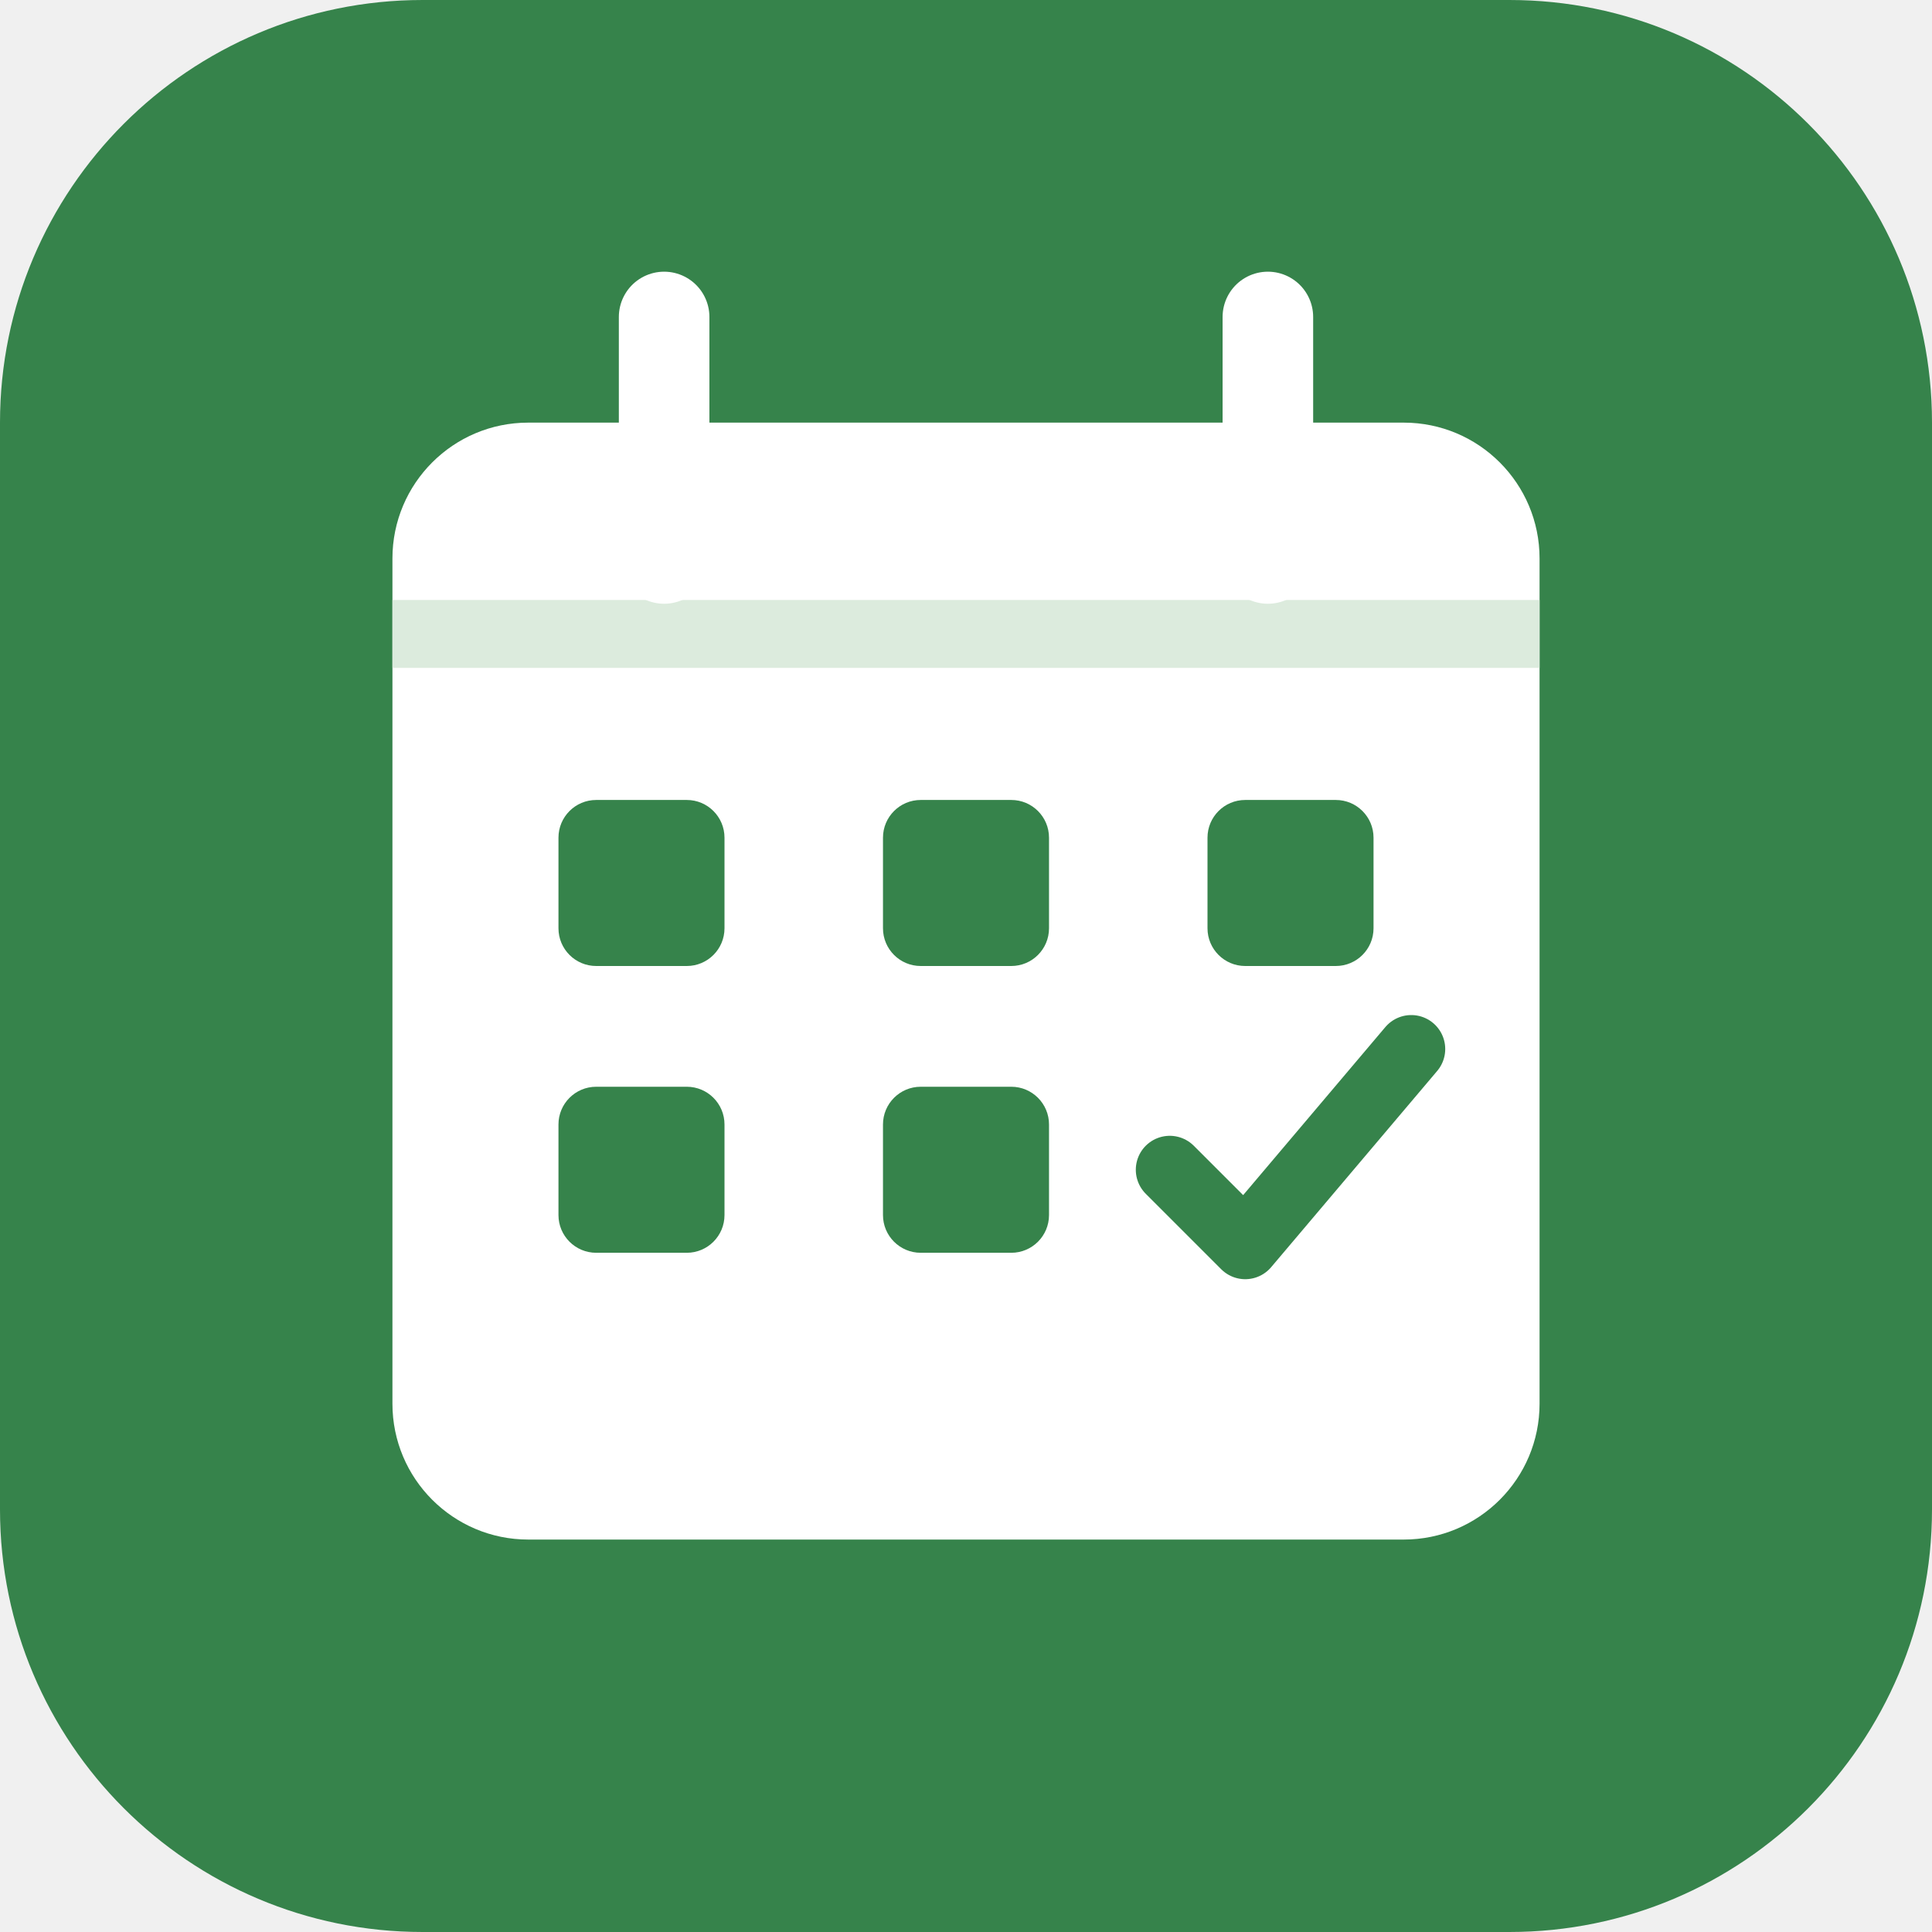
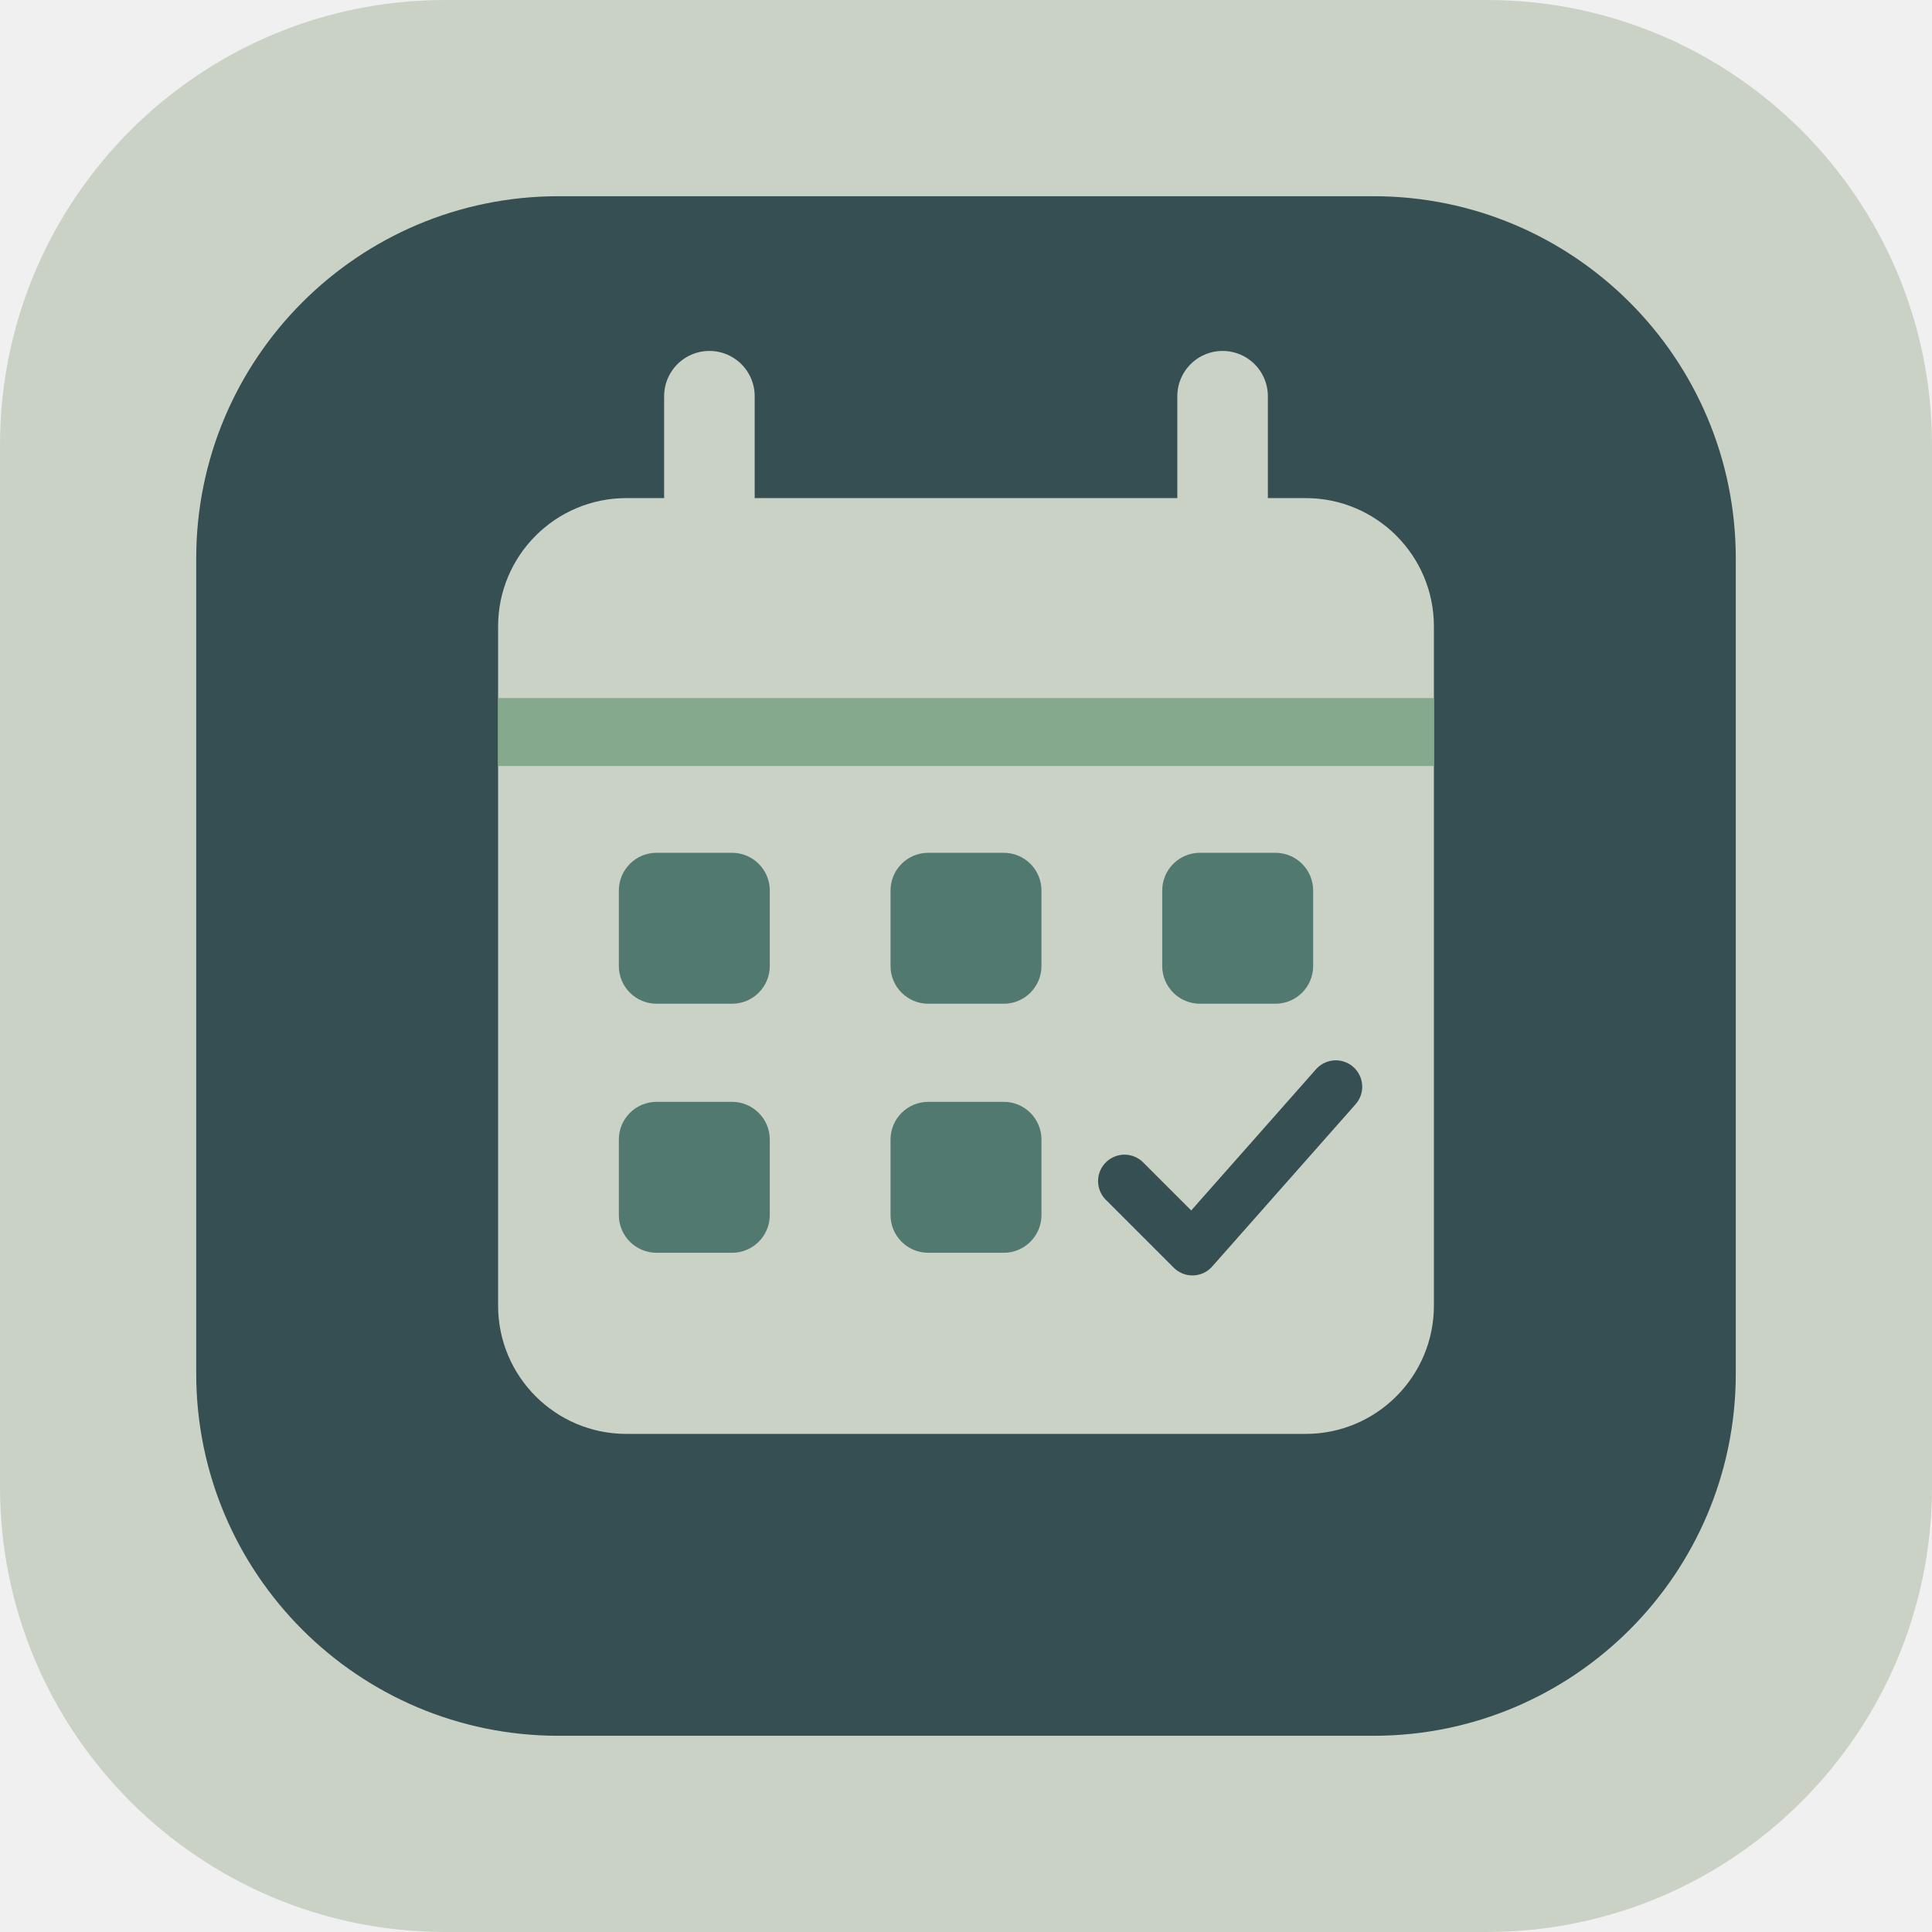
<svg xmlns="http://www.w3.org/2000/svg" viewBox="0 0 512 512">
-   <rect width="512" height="512" rx="112" fill="#36834b" />
-   <rect x="104" y="112" width="304" height="296" rx="36" fill="#fff" />
-   <path d="M104 168h304" stroke="#dcebdd" stroke-width="18" />
-   <path d="M176 84v64M336 84v64" stroke="#fff" stroke-width="24" stroke-linecap="round" />
-   <g fill="#36834b">
-     <rect x="148" y="212" width="44" height="44" rx="10" />
-     <rect x="234" y="212" width="44" height="44" rx="10" />
-     <rect x="320" y="212" width="44" height="44" rx="10" />
-     <rect x="148" y="288" width="44" height="44" rx="10" />
-     <rect x="234" y="288" width="44" height="44" rx="10" />
+   <rect width="512" height="512" rx="118" fill="#CAD2C5" />
+   <rect x="52" y="52" width="408" height="408" rx="96" fill="#354f52" />
+   <rect x="132" y="132" width="248" height="248" rx="34" fill="#CAD2C5" />
+   <path d="M132 194h248" stroke="#84a98c" stroke-width="18" />
+   <path d="M188 105v64M324 105v64" stroke="#CAD2C5" stroke-width="24" stroke-linecap="round" />
+   <g fill="#52796F">
+     <rect x="164" y="226" width="40" height="40" rx="10" />
+     <rect x="236" y="226" width="40" height="40" rx="10" />
+     <rect x="308" y="226" width="40" height="40" rx="10" />
+     <rect x="164" y="292" width="40" height="40" rx="10" />
+     <rect x="236" y="292" width="40" height="40" rx="10" />
  </g>
-   <path d="m310 310 20 20 44-52" fill="none" stroke="#36834b" stroke-width="18" stroke-linecap="round" stroke-linejoin="round" />
+   <path d="m298 313 18 18 38-43" fill="none" stroke="#354f52" stroke-width="14" stroke-linecap="round" stroke-linejoin="round" />
</svg>
